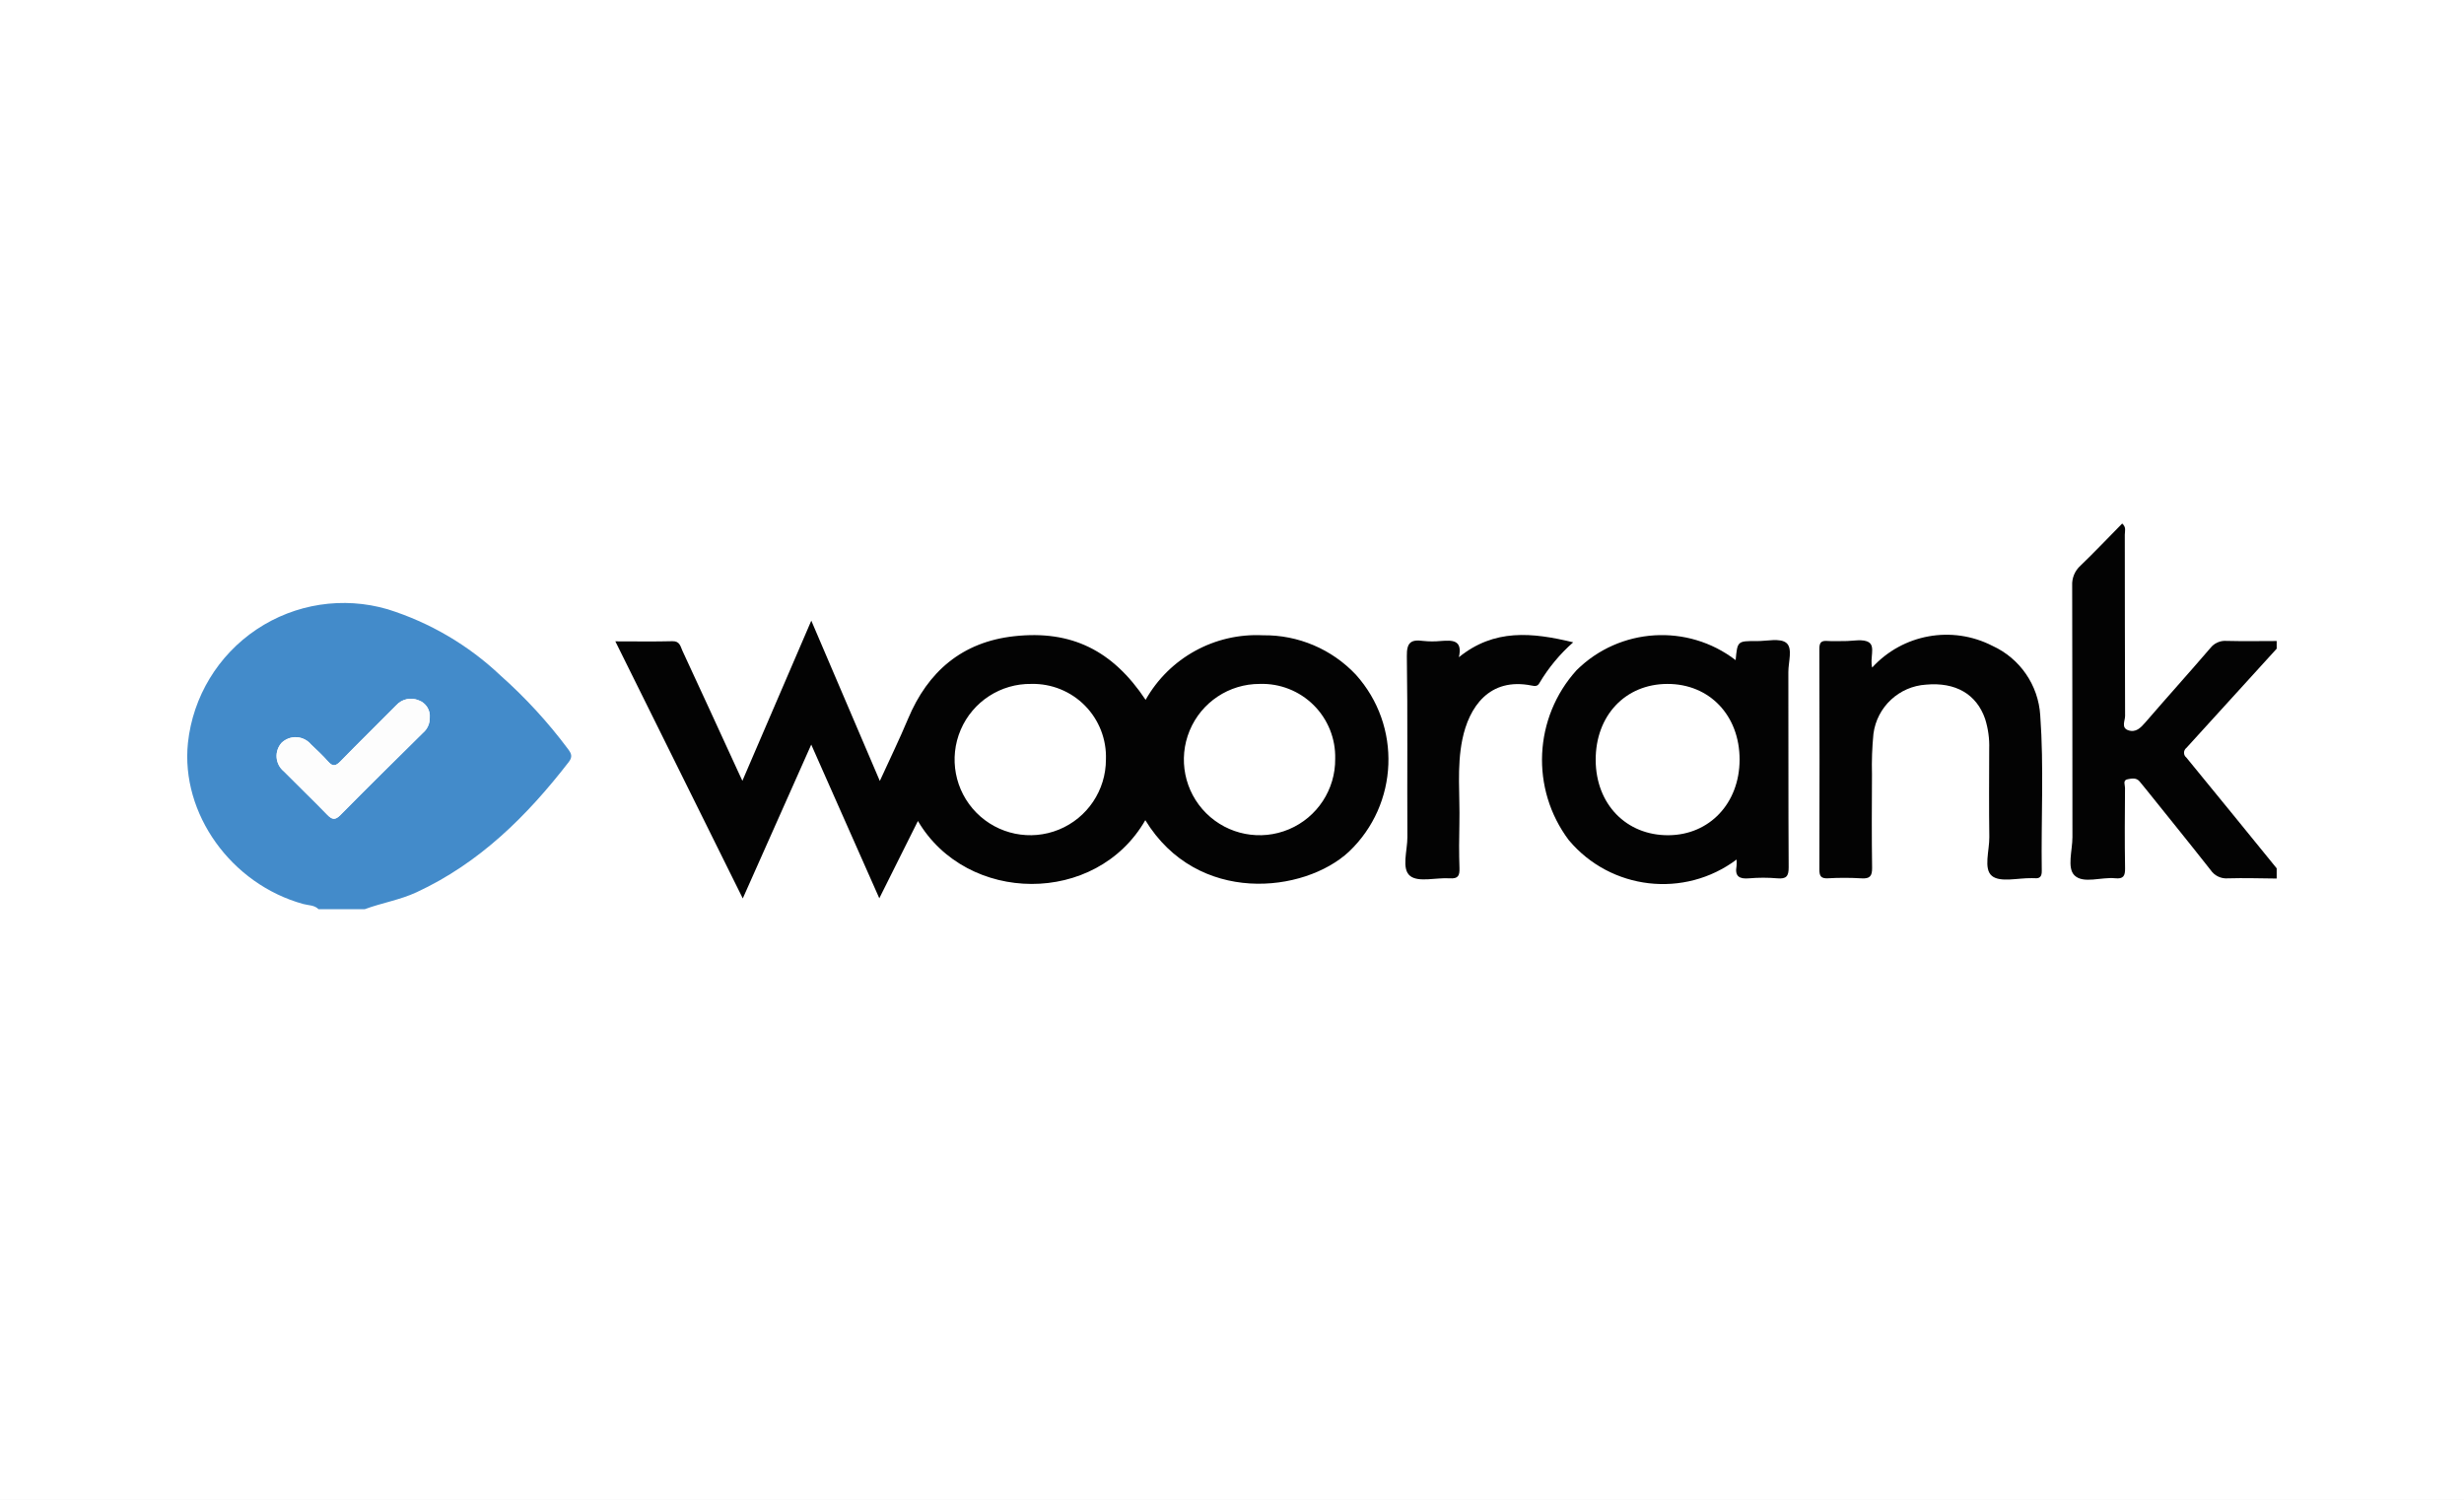
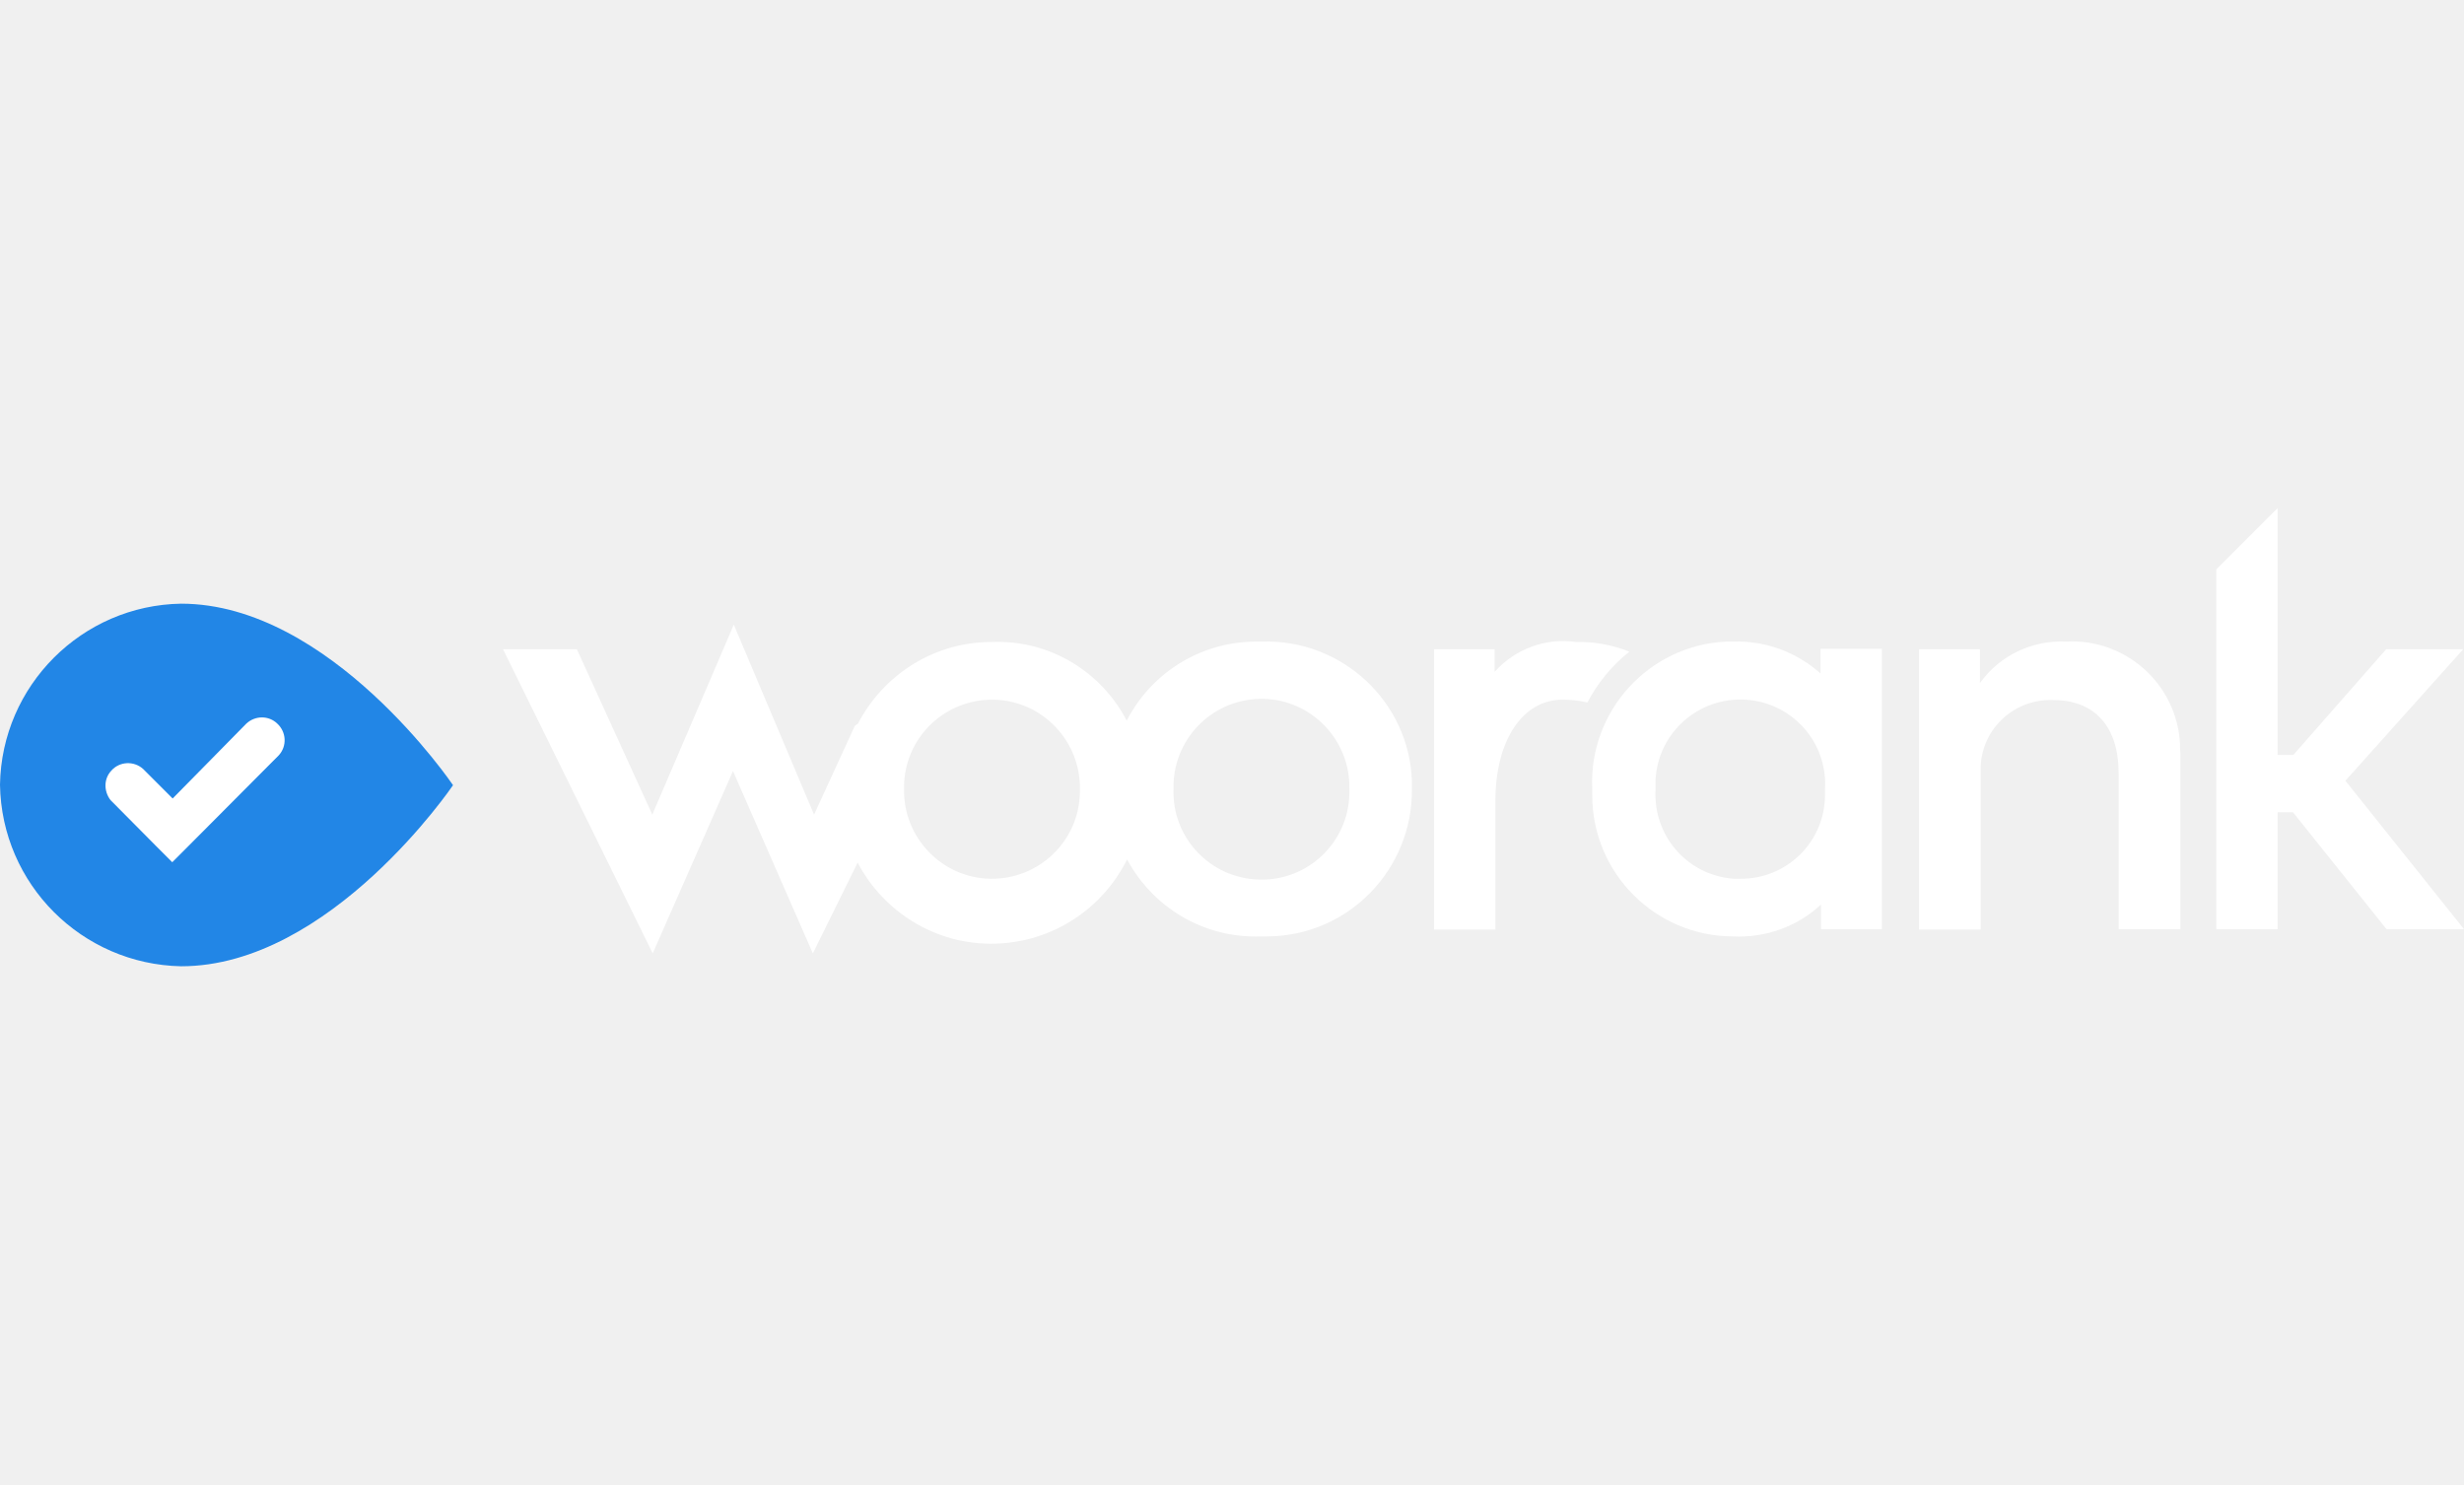
- <svg xmlns="http://www.w3.org/2000/svg" version="1.1" width="230" height="140" viewBox="0 0 230 140" xml:space="preserve">
-   <defs>
- </defs>
-   <g transform="matrix(1 0 0 1 115 70)" id="3c2366f3-11a5-4273-b4ec-1030c7cea7cb">
-     <rect style="stroke: none; stroke-width: 1; stroke-dasharray: none; stroke-linecap: butt; stroke-dashoffset: 0; stroke-linejoin: miter; stroke-miterlimit: 4; fill: rgb(255,255,255); fill-rule: nonzero; opacity: 1;" vector-effect="non-scaling-stroke" x="-115" y="-70" rx="0" ry="0" width="230" height="140" />
-   </g>
-   <g transform="matrix(Infinity NaN NaN Infinity 0 0)" id="e35a366e-5e6b-49cf-b529-9a98901c4d72">
- </g>
-   <g transform="matrix(1.01 0 0 1.01 115 70)">
-     <g style="" vector-effect="non-scaling-stroke">
-       <g transform="matrix(1 0 0 1 0 0)">
-         <rect style="stroke: none; stroke-width: 1; stroke-dasharray: none; stroke-linecap: butt; stroke-dashoffset: 0; stroke-linejoin: miter; stroke-miterlimit: 4; fill: rgb(255,255,255); fill-opacity: 0; fill-rule: nonzero; opacity: 1;" vector-effect="non-scaling-stroke" x="-111.628" y="-67.256" rx="0" ry="0" width="223.255" height="134.511" />
-       </g>
-       <g transform="matrix(1 0 0 1 -78.81 0.57)">
-         <path style="stroke: none; stroke-width: 1; stroke-dasharray: none; stroke-linecap: butt; stroke-dashoffset: 0; stroke-linejoin: miter; stroke-miterlimit: 4; fill: rgb(67,139,202); fill-rule: nonzero; opacity: 1;" vector-effect="non-scaling-stroke" transform=" translate(-28.8, -63.79)" d="M 23.188 77.944 C 22.799 77.553 22.254 77.598 21.779 77.467 C 15.113 75.633 10.435 69.104 11.118 62.565 C 11.578 58.304 13.903 54.466 17.466 52.084 C 21.029 49.702 25.464 49.022 29.578 50.225 C 33.474 51.446 37.041 53.539 40.006 56.347 C 42.308 58.391 44.396 60.665 46.237 63.132 C 46.555 63.556 46.693 63.849 46.308 64.347 C 42.455 69.327 38.073 73.677 32.243 76.382 C 30.703 77.096 29.035 77.36 27.463 77.944 Z M 33.467 60.249 C 33.531 59.541 33.107 58.879 32.436 58.643 C 31.721 58.342 30.894 58.525 30.372 59.099 C 28.656 60.834 26.912 62.541 25.208 64.288 C 24.786 64.721 24.499 64.79 24.075 64.307 C 23.583 63.747 23.033 63.234 22.49 62.72 C 22.158 62.323 21.675 62.081 21.158 62.055 C 20.641 62.029 20.136 62.219 19.765 62.581 C 19.436 62.954 19.274 63.444 19.314 63.939 C 19.354 64.434 19.594 64.891 19.979 65.206 C 21.305 66.551 22.672 67.856 23.986 69.213 C 24.433 69.674 24.715 69.747 25.209 69.247 C 27.726 66.699 30.277 64.185 32.823 61.665 C 33.242 61.315 33.479 60.794 33.467 60.249 Z" stroke-linecap="round" />
-       </g>
-       <g transform="matrix(1 0 0 1 87.02 -4.46)">
-         <path style="stroke: none; stroke-width: 1; stroke-dasharray: none; stroke-linecap: butt; stroke-dashoffset: 0; stroke-linejoin: miter; stroke-miterlimit: 4; fill: rgb(3,3,3); fill-rule: nonzero; opacity: 1;" vector-effect="non-scaling-stroke" transform=" translate(-194.63, -58.76)" d="M 204.16 75.112 C 202.657 75.1 201.152 75.048 199.65 75.094 C 199.022 75.145 198.415 74.855 198.06 74.334 C 196.087 71.826 194.076 69.346 192.078 66.856 C 191.881 66.611 191.686 66.364 191.48 66.126 C 191.168 65.763 190.734 65.87 190.372 65.939 C 189.919 66.026 190.144 66.461 190.142 66.728 C 190.122 69.206 190.105 71.685 190.147 74.163 C 190.159 74.874 189.988 75.165 189.231 75.087 C 187.949 74.955 186.297 75.621 185.475 74.822 C 184.763 74.129 185.285 72.502 185.283 71.289 C 185.269 63.539 185.286 55.789 185.259 48.039 C 185.223 47.337 185.508 46.656 186.033 46.187 C 187.341 44.932 188.589 43.613 189.881 42.3 C 190.281 42.645 190.121 43.014 190.122 43.324 C 190.134 48.911 190.121 54.497 190.149 60.083 C 190.152 60.522 189.764 61.172 190.44 61.407 C 191.129 61.648 191.582 61.193 192.024 60.68 C 194.006 58.381 196.041 56.126 198.019 53.822 C 198.376 53.356 198.944 53.102 199.529 53.149 C 201.072 53.19 202.616 53.16 204.16 53.159 L 204.16 53.868 Q 199.992 58.454 195.818 63.035 C 195.679 63.141 195.597 63.305 195.596 63.479 C 195.594 63.654 195.673 63.819 195.81 63.928 Q 199.997 69.038 204.16 74.168 Z" stroke-linecap="round" />
-       </g>
-       <g transform="matrix(1 0 0 1 -21.27 0.89)">
-         <path style="stroke: none; stroke-width: 1; stroke-dasharray: none; stroke-linecap: butt; stroke-dashoffset: 0; stroke-linejoin: miter; stroke-miterlimit: 4; fill: rgb(3,3,3); fill-rule: nonzero; opacity: 1;" vector-effect="non-scaling-stroke" transform=" translate(-86.33, -64.11)" d="M 62.35 66.08 L 68.719 51.276 L 75.052 66.094 C 75.977 64.067 76.871 62.235 77.656 60.358 C 79.492 55.969 82.669 53.243 87.47 52.715 C 92.765 52.132 96.577 54.034 99.616 58.596 C 101.808 54.713 106.007 52.403 110.461 52.629 C 113.706 52.585 116.82 53.905 119.045 56.268 C 123.299 60.993 123.018 68.246 118.411 72.628 C 114.284 76.465 104.4 77.599 99.588 69.717 C 95.037 77.636 83.096 77.491 78.573 69.792 L 75.004 76.937 C 72.891 72.165 70.835 67.523 68.714 62.732 L 62.386 76.951 L 50.609 53.19 C 52.505 53.19 54.197 53.22 55.886 53.176 C 56.57 53.158 56.626 53.665 56.808 54.058 Q 59.358 59.558 61.881 65.07 C 62.003 65.337 62.128 65.602 62.35 66.08 Z M 89.068 57.124 C 86.23 57.078 83.645 58.753 82.527 61.363 C 81.41 63.973 81.981 67 83.974 69.023 C 85.966 71.045 88.984 71.663 91.61 70.585 C 94.237 69.507 95.951 66.948 95.948 64.109 C 96.015 62.255 95.315 60.455 94.014 59.134 C 92.712 57.812 90.923 57.085 89.068 57.124 Z M 110.171 57.124 C 107.333 57.114 104.771 58.819 103.685 61.44 C 102.599 64.061 103.204 67.079 105.217 69.078 C 107.231 71.078 110.252 71.662 112.866 70.558 C 115.48 69.454 117.167 66.88 117.137 64.043 C 117.184 62.186 116.463 60.392 115.145 59.083 C 113.827 57.773 112.027 57.065 110.171 57.124 Z" stroke-linecap="round" />
-       </g>
-       <g transform="matrix(1 0 0 1 40.11 0.9)">
-         <path style="stroke: none; stroke-width: 1; stroke-dasharray: none; stroke-linecap: butt; stroke-dashoffset: 0; stroke-linejoin: miter; stroke-miterlimit: 4; fill: rgb(3,3,3); fill-rule: nonzero; opacity: 1;" vector-effect="non-scaling-stroke" transform=" translate(-147.72, -64.12)" d="M 154.157 54.926 C 154.321 53.162 154.321 53.154 156.098 53.166 C 157.039 53.172 158.268 52.864 158.842 53.333 C 159.45 53.829 159.025 55.098 159.028 56.026 C 159.046 62.04 159.019 68.054 159.057 74.068 C 159.063 74.903 158.84 75.165 158.009 75.093 C 157.142 75.018 156.269 75.018 155.402 75.093 C 154.497 75.172 154.066 74.913 154.239 73.958 C 154.257 73.757 154.259 73.556 154.244 73.356 C 149.419 76.971 142.609 76.183 138.736 71.563 C 135.181 66.829 135.485 60.238 139.46 55.851 C 143.44 51.914 149.715 51.519 154.157 54.926 Z M 147.847 57.125 C 143.956 57.134 141.208 60.054 141.222 64.162 C 141.236 68.231 144.045 71.133 147.948 71.109 C 151.75 71.085 154.518 68.143 154.522 64.121 C 154.526 60.037 151.738 57.115 147.847 57.125 Z" stroke-linecap="round" />
-       </g>
-       <g transform="matrix(1 0 0 1 64.58 0.67)">
-         <path style="stroke: none; stroke-width: 1; stroke-dasharray: none; stroke-linecap: butt; stroke-dashoffset: 0; stroke-linejoin: miter; stroke-miterlimit: 4; fill: rgb(3,3,3); fill-rule: nonzero; opacity: 1;" vector-effect="non-scaling-stroke" transform=" translate(-172.18, -63.89)" d="M 166.765 55.611 C 169.594 52.511 174.149 51.689 177.883 53.607 C 180.424 54.767 182.121 57.232 182.297 60.02 C 182.646 64.808 182.37 69.614 182.439 74.411 C 182.447 74.918 182.261 75.143 181.748 75.078 C 181.669 75.073 181.59 75.073 181.511 75.076 C 180.251 75.051 178.605 75.496 177.836 74.872 C 177.03 74.218 177.608 72.517 177.591 71.276 C 177.552 68.562 177.574 65.847 177.581 63.133 C 177.613 62.189 177.484 61.247 177.199 60.347 C 176.405 58.064 174.464 56.944 171.745 57.19 C 169.247 57.347 167.209 59.251 166.882 61.733 C 166.759 62.985 166.714 64.243 166.747 65.501 C 166.73 68.372 166.717 71.244 166.758 74.115 C 166.769 74.885 166.554 75.148 165.764 75.094 C 164.737 75.032 163.706 75.031 162.679 75.09 C 162.038 75.121 161.884 74.89 161.886 74.284 Q 161.914 64.076 161.885 53.868 C 161.884 53.286 162.073 53.11 162.629 53.154 C 163.14 53.194 163.658 53.155 164.172 53.164 C 164.959 53.176 165.939 52.922 166.48 53.293 C 167.061 53.692 166.538 54.745 166.765 55.611 Z" stroke-linecap="round" />
-       </g>
-       <g transform="matrix(1 0 0 1 23.78 0.68)">
-         <path style="stroke: none; stroke-width: 1; stroke-dasharray: none; stroke-linecap: butt; stroke-dashoffset: 0; stroke-linejoin: miter; stroke-miterlimit: 4; fill: rgb(3,3,3); fill-rule: nonzero; opacity: 1;" vector-effect="non-scaling-stroke" transform=" translate(-131.39, -63.9)" d="M 128.58 54.655 C 131.848 52.013 135.336 52.357 139.144 53.279 C 137.908 54.365 136.852 55.64 136.014 57.056 C 135.842 57.367 135.594 57.333 135.304 57.275 C 131.377 56.487 129.506 59.277 128.897 62.267 C 128.375 64.83 128.688 67.434 128.626 70.02 C 128.593 71.394 128.587 72.77 128.633 74.143 C 128.656 74.822 128.528 75.147 127.742 75.093 C 126.488 75.006 124.852 75.491 124.073 74.871 C 123.25 74.217 123.826 72.522 123.819 71.286 C 123.789 65.709 123.854 60.131 123.769 54.555 C 123.75 53.307 124.136 52.996 125.265 53.149 C 125.816 53.208 126.372 53.21 126.923 53.155 C 127.958 53.083 128.944 53.028 128.58 54.655 Z" stroke-linecap="round" />
-       </g>
-       <g transform="matrix(1 0 0 1 -81.22 0.82)">
-         <path style="stroke: none; stroke-width: 1; stroke-dasharray: none; stroke-linecap: butt; stroke-dashoffset: 0; stroke-linejoin: miter; stroke-miterlimit: 4; fill: rgb(253,253,253); fill-rule: nonzero; opacity: 1;" vector-effect="non-scaling-stroke" transform=" translate(-26.39, -64.05)" d="M 33.467 60.249 C 33.479 60.794 33.242 61.315 32.823 61.665 C 30.277 64.185 27.726 66.699 25.209 69.247 C 24.715 69.747 24.433 69.674 23.986 69.213 C 22.672 67.856 21.305 66.551 19.979 65.206 C 19.594 64.891 19.354 64.434 19.314 63.939 C 19.274 63.444 19.436 62.954 19.765 62.581 C 20.136 62.219 20.641 62.029 21.158 62.055 C 21.675 62.081 22.158 62.323 22.49 62.72 C 23.033 63.234 23.583 63.747 24.075 64.307 C 24.499 64.79 24.786 64.721 25.208 64.288 C 26.912 62.541 28.656 60.834 30.372 59.099 C 30.894 58.525 31.721 58.342 32.436 58.643 C 33.107 58.879 33.531 59.541 33.467 60.249 Z" stroke-linecap="round" />
-       </g>
-     </g>
-   </g>
+ <svg xmlns="http://www.w3.org/2000/svg" viewBox="0 0 200 38" width="223.255" height="134.511" fill="none">
+   <path d="M190.373 22.135L199.934 11.46H193.68L186.149 20.039H184.872V0L179.895 4.977V34.185H184.872V24.689H186.116L193.713 34.185H200L190.373 22.135Z" fill="#ffffff" />
+   <path d="M176.948 19.122C176.686 14.276 172.528 10.576 167.714 10.838C164.964 10.707 162.312 11.951 160.707 14.211V11.46H155.763V34.217H160.773V21.578C160.773 21.382 160.773 21.153 160.773 20.956C160.904 17.845 163.556 15.455 166.666 15.586C170.006 15.586 171.971 17.715 171.971 21.546V34.185H176.981V19.908C176.948 19.646 176.948 19.384 176.948 19.122Z" fill="#ffffff" />
+   <path d="M147.806 13.458C145.841 11.69 143.287 10.74 140.635 10.838H140.111C133.824 11.133 128.945 16.503 129.24 22.79C129.24 22.986 129.24 23.15 129.24 23.314C129.24 29.633 134.348 34.741 140.635 34.774C143.287 34.905 145.874 33.988 147.806 32.187V34.185H152.75V11.428H147.773V13.458H147.806ZM148.133 22.823C148.133 22.986 148.133 23.183 148.133 23.346C148.101 27.112 145.023 30.124 141.257 30.092C141.093 30.092 140.897 30.092 140.733 30.092C136.968 29.83 134.152 26.588 134.381 22.823C134.381 22.561 134.381 22.266 134.381 22.004C134.61 18.206 137.885 15.324 141.683 15.553C145.481 15.783 148.363 19.024 148.133 22.823Z" fill="#ffffff" />
+   <path d="M102.39 10.838C102.194 10.838 101.997 10.838 101.801 10.838C97.282 10.904 93.386 13.491 91.454 17.256C89.424 13.327 85.232 10.675 80.517 10.871H80.222C75.606 10.969 71.644 13.654 69.646 17.485L69.384 17.682L66.077 24.885L59.561 9.463L52.947 24.885L46.824 11.46H40.831L52.98 36.149L59.496 21.349L65.979 36.149L69.614 28.782C71.709 32.777 75.966 35.494 80.779 35.364C85.494 35.233 89.522 32.482 91.486 28.52C93.549 32.384 97.675 34.938 102.325 34.774C102.521 34.774 102.718 34.774 102.914 34.774C109.463 34.709 114.669 29.339 114.604 22.79C114.604 22.593 114.604 22.397 114.604 22.2C114.407 15.717 108.906 10.609 102.39 10.838ZM87.655 23.084C87.59 27.047 84.316 30.157 80.386 30.092C76.457 30.026 73.314 26.752 73.379 22.823C73.379 22.724 73.379 22.659 73.379 22.561C73.445 18.599 76.719 15.488 80.648 15.553C84.578 15.619 87.721 18.893 87.655 22.823V23.084ZM109.528 22.823C109.528 22.953 109.528 23.084 109.528 23.215C109.43 27.177 106.123 30.288 102.194 30.157C98.232 30.059 95.121 26.752 95.252 22.823C95.252 22.692 95.252 22.561 95.252 22.462C95.35 18.5 98.625 15.39 102.587 15.488C106.483 15.586 109.627 18.86 109.528 22.823Z" fill="#ffffff" />
+   <path d="M132.253 11.657C130.878 11.1 129.404 10.838 127.931 10.871C125.475 10.511 122.986 11.428 121.316 13.294V11.46H116.405V34.217H121.382V23.87C121.349 18.795 123.641 15.553 126.817 15.553C127.505 15.553 128.16 15.619 128.847 15.783C129.666 14.211 130.845 12.77 132.253 11.657Z" fill="#ffffff" />
+   <path fill-rule="evenodd" clip-rule="evenodd" d="M14.702 37.197C26.817 37.197 36.772 22.495 36.772 22.495C36.772 22.495 26.817 7.76 14.702 7.76C6.647 7.891 0.131 14.407 0 22.462C0.131 30.55 6.647 37.033 14.702 37.197Z" fill="#2286E6" />
+   <path fill-rule="evenodd" clip-rule="evenodd" d="M12.672 27.439L13.982 28.749L15.291 27.439L22.626 20.072C23.314 19.319 23.248 18.173 22.495 17.485C21.807 16.83 20.727 16.83 20.006 17.485L14.014 23.576L11.624 21.185C10.871 20.498 9.692 20.563 9.037 21.316C8.415 21.971 8.415 22.986 8.972 23.707C9.004 23.739 9.037 23.772 9.07 23.805L12.672 27.439Z" fill="white" />
</svg>
